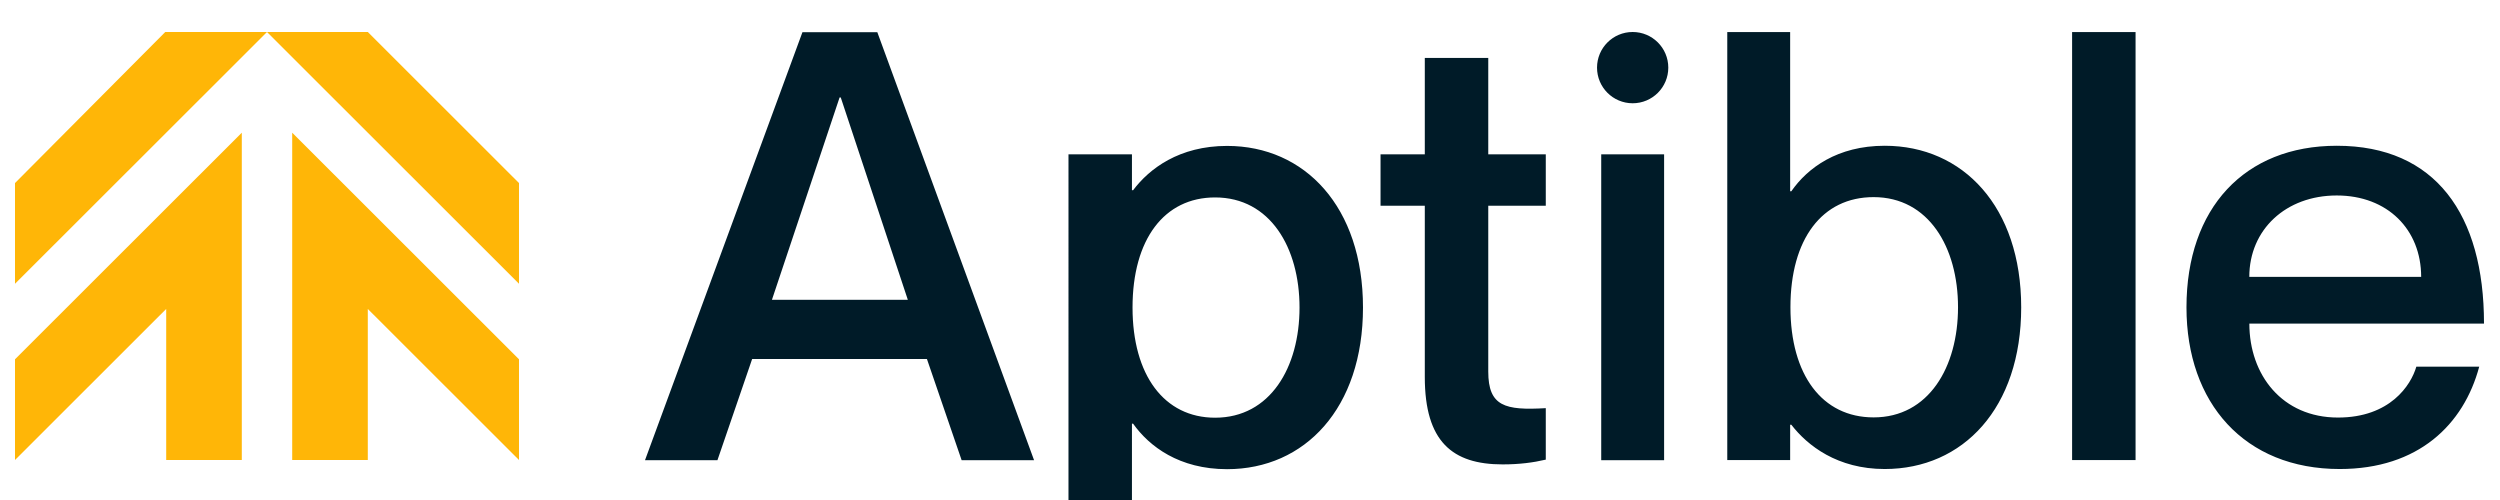
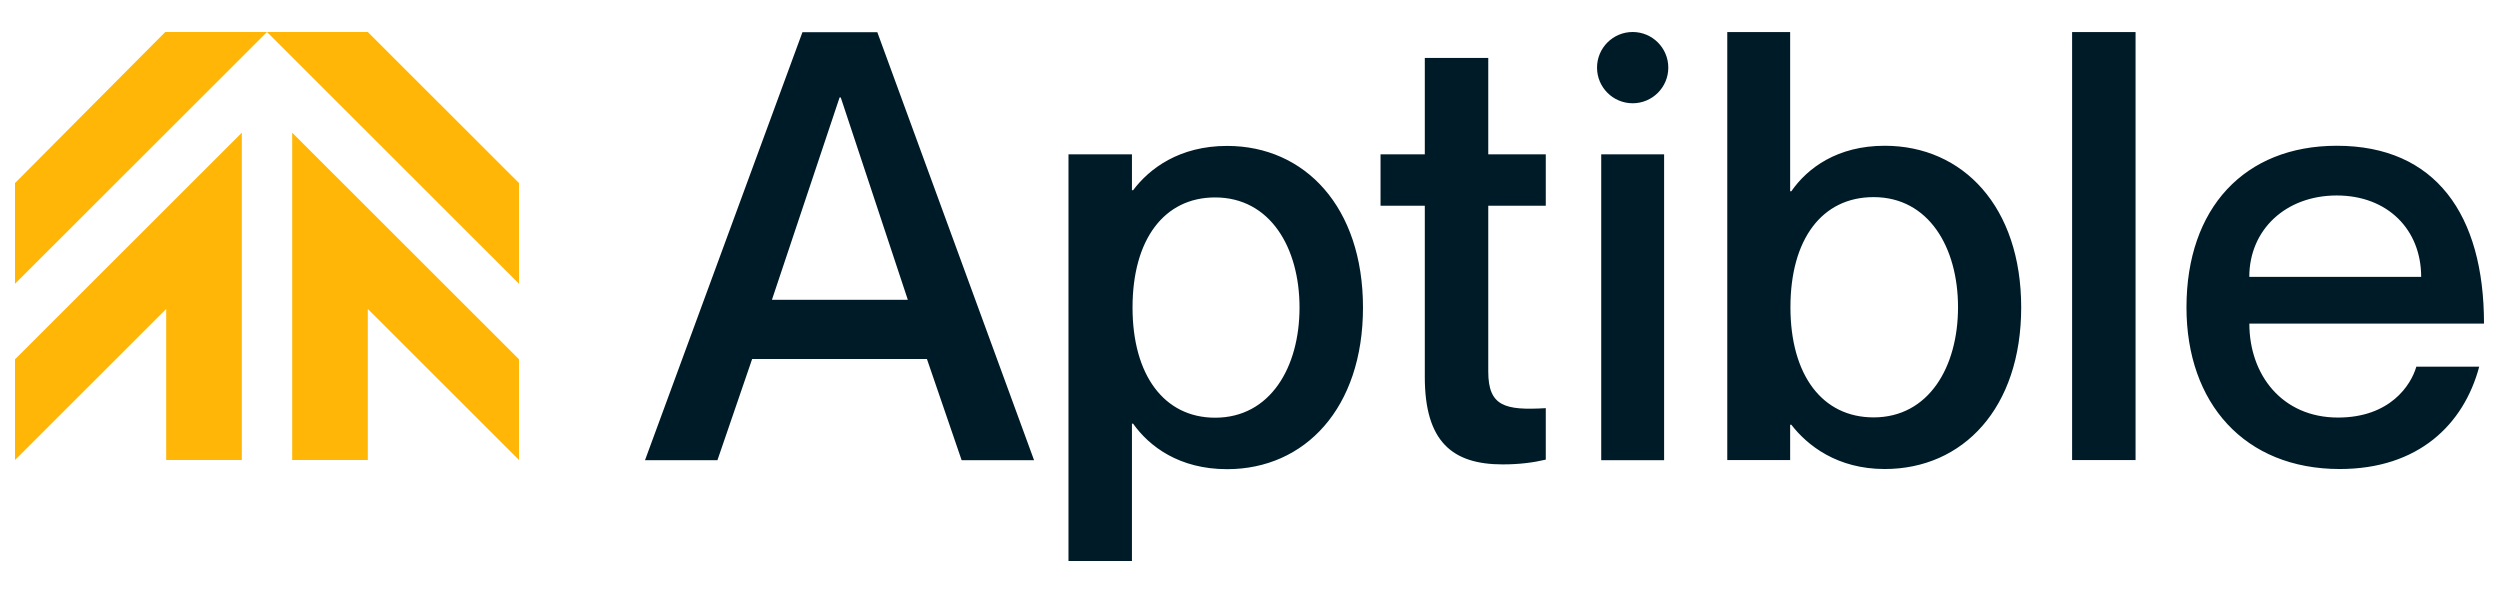
- <svg xmlns="http://www.w3.org/2000/svg" width="2500px" height="500px" viewBox="0 0 2500 500" version="1.1">
+ <svg xmlns="http://www.w3.org/2000/svg" width="2500px" height="600px" viewBox="0 0 2500 600" version="1.1">
  <g id="Artboard-Copy" stroke="none" stroke-width="1" fill="none" fill-rule="evenodd">
    <g id="Group-2-Copy-2" transform="translate(15, 32)" fill-rule="nonzero">
      <path d="M2321.747,163.475 C2372.634,163.475 2406.169,197.594 2406.169,244.877 L2234.301,244.877 C2234.301,197.594 2270.856,163.475 2321.747,163.475 Z M2322.964,385.549 C2267.298,385.549 2234.347,343.044 2234.347,291.573 L2469,291.573 C2469,182.632 2420.548,113.76 2321.796,113.76 C2229.572,113.76 2171.471,176.051 2171.471,275.39 C2171.471,371.167 2229.572,437.02 2324.72,437.02 C2403.199,437.02 2448.721,392.713 2464.222,334.656 L2401.345,334.656 C2395.982,353.231 2375.02,385.549 2322.964,385.549 Z M2057.101,428.05 L2120.562,428.05 L2120.562,0.04 L2057.101,0.04 L2057.101,428.05 Z M1858.597,385.389 C1807.126,385.389 1775.441,342.887 1775.441,275.233 C1775.441,206.994 1807.126,165.123 1858.597,165.123 C1913.679,165.123 1943.023,215.374 1943.023,275.233 C1943.023,335.092 1913.679,385.389 1858.597,385.389 Z M1869.71,113.76 C1822.43,113.76 1792.504,135.933 1776.318,159.287 L1775.149,159.287 L1775.149,0.04 L1712.27,0.04 L1712.27,428.05 L1775.149,428.05 L1775.149,392.713 L1776.318,392.713 C1792.504,413.675 1822.43,437.02 1869.71,437.02 C1948.094,437.02 2006.195,375.998 2006.195,275.39 C2006.195,174.831 1948.094,113.76 1869.71,113.76 Z M1653.298,35.632 C1653.298,55.312 1637.342,71.264 1617.666,71.264 C1597.986,71.264 1582.033,55.312 1582.033,35.632 C1582.033,15.953 1597.986,0 1617.666,0 C1637.342,0 1653.298,15.953 1653.298,35.632 Z M1586.224,428.21 L1649.104,428.21 L1649.104,122.302 L1586.224,122.302 L1586.224,428.21 L1586.224,428.21 Z M1473.263,122.299 L1530.78,122.299 L1530.78,173.764 L1473.263,173.764 L1473.263,339.591 C1473.263,374.35 1490.03,378.538 1530.78,376.152 L1530.78,427.626 C1518.203,430.593 1504.36,432.398 1487.592,432.398 C1437.387,432.398 1409.799,409.632 1409.799,345.003 L1409.799,173.764 L1365.538,173.764 L1365.538,122.299 L1409.799,122.299 L1409.799,25.928 L1473.263,25.928 L1473.263,122.299 Z M1200.105,385.703 C1149.215,385.703 1117.534,343.198 1117.534,275.544 C1117.534,207.305 1149.215,165.434 1200.105,165.434 C1255.184,165.434 1284.528,215.684 1284.528,275.544 C1284.528,335.403 1255.184,385.703 1200.105,385.703 Z M1212.095,113.913 C1164.23,113.913 1134.301,136.677 1118.118,158.22 L1116.949,158.22 L1116.949,122.299 L1053.486,122.299 L1053.482,529 L1116.946,529 L1116.949,391.696 L1118.118,391.696 C1134.301,414.459 1164.23,437.174 1212.095,437.174 C1289.891,437.174 1347.989,376.152 1347.989,275.544 C1347.989,174.984 1289.891,113.913 1212.095,113.913 Z M756.928,267.795 L824.586,65.462 L825.755,65.462 L892.825,267.795 L756.928,267.795 L756.928,267.795 Z M787.441,0.194 L630,428.207 L702.434,428.207 L737.141,327.018 L911.933,327.018 L946.637,428.207 L1019.071,428.207 L862.313,0.194 L787.441,0.194 L787.441,0.194 Z" id="Shape" fill="#001B28" />
      <path d="M277.199,100.707 L277.199,428 L352.8,428 L352.8,276.942 L504,428 L504,327.296 L277.199,100.707 M352.8,0 L251.998,0 L504,251.765 L504,151.061 L352.8,0 M0,327.296 L0,428 L151.2,276.942 L151.2,428 L226.801,428 L226.801,100.707 L0,327.296 M0,151.061 L0,251.765 L251.998,0 L150.256,0 L0,151.061" id="Shape" fill="#FFB607" />
    </g>
  </g>
</svg>
